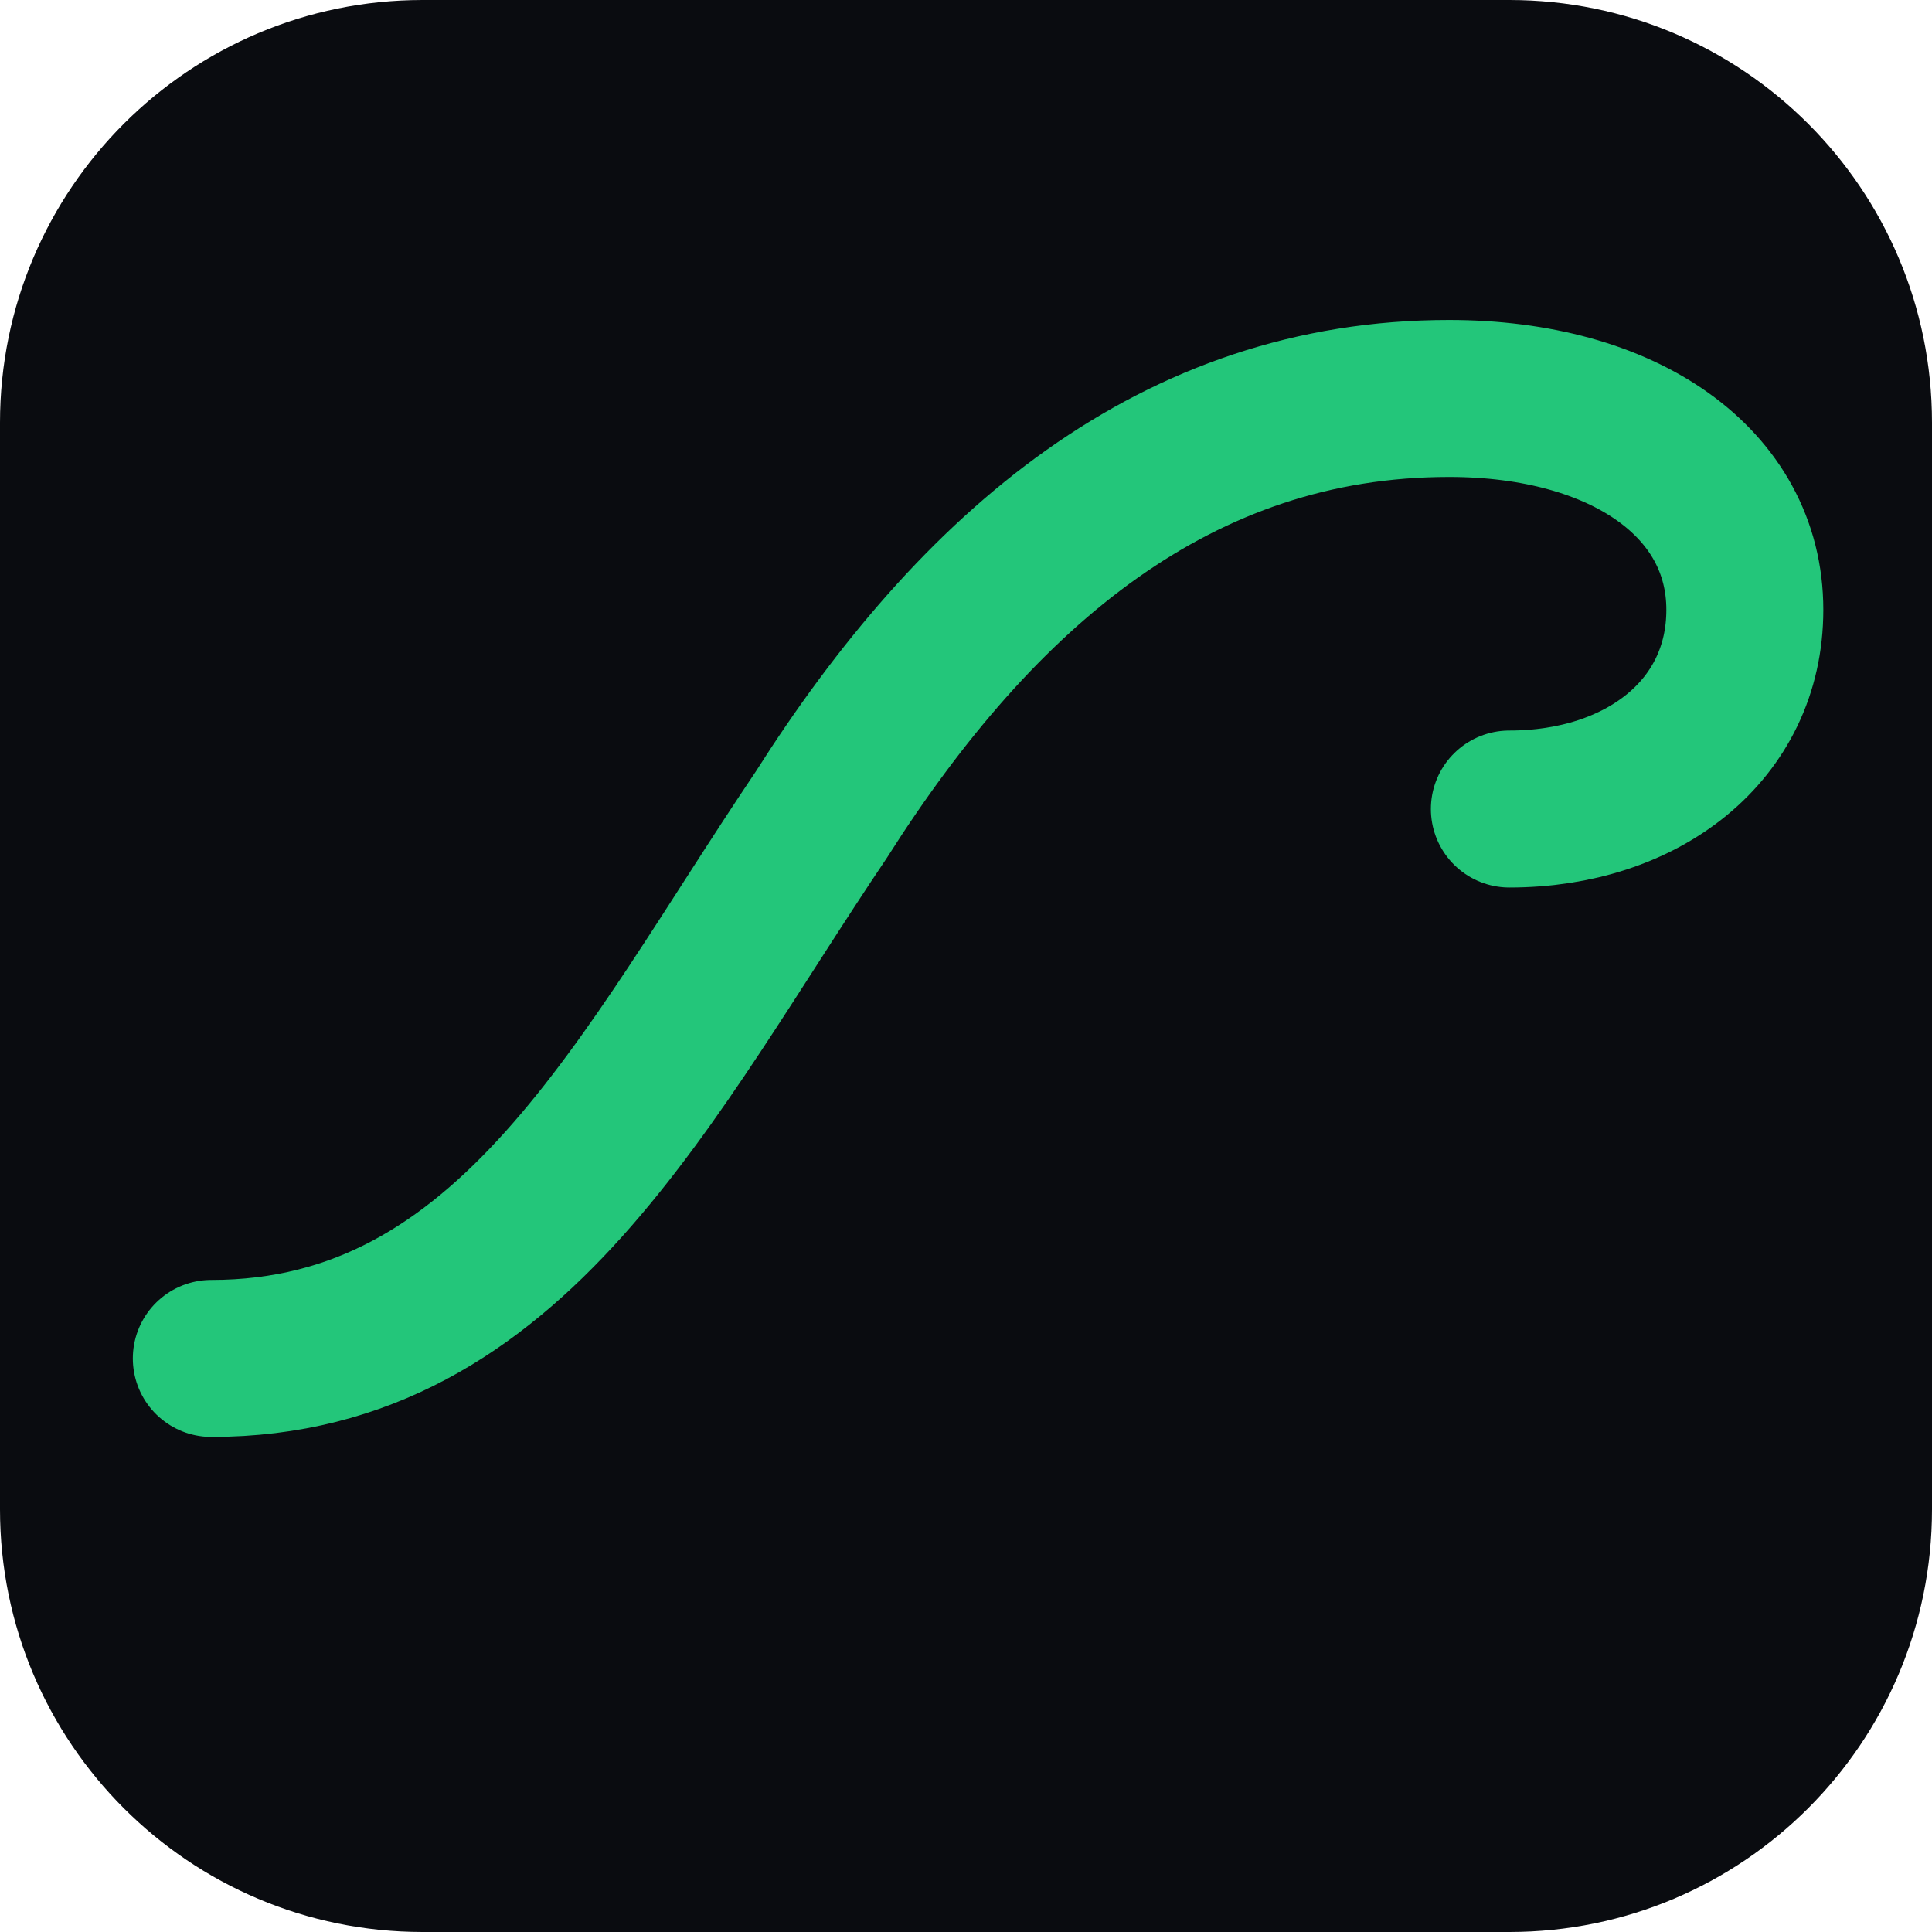
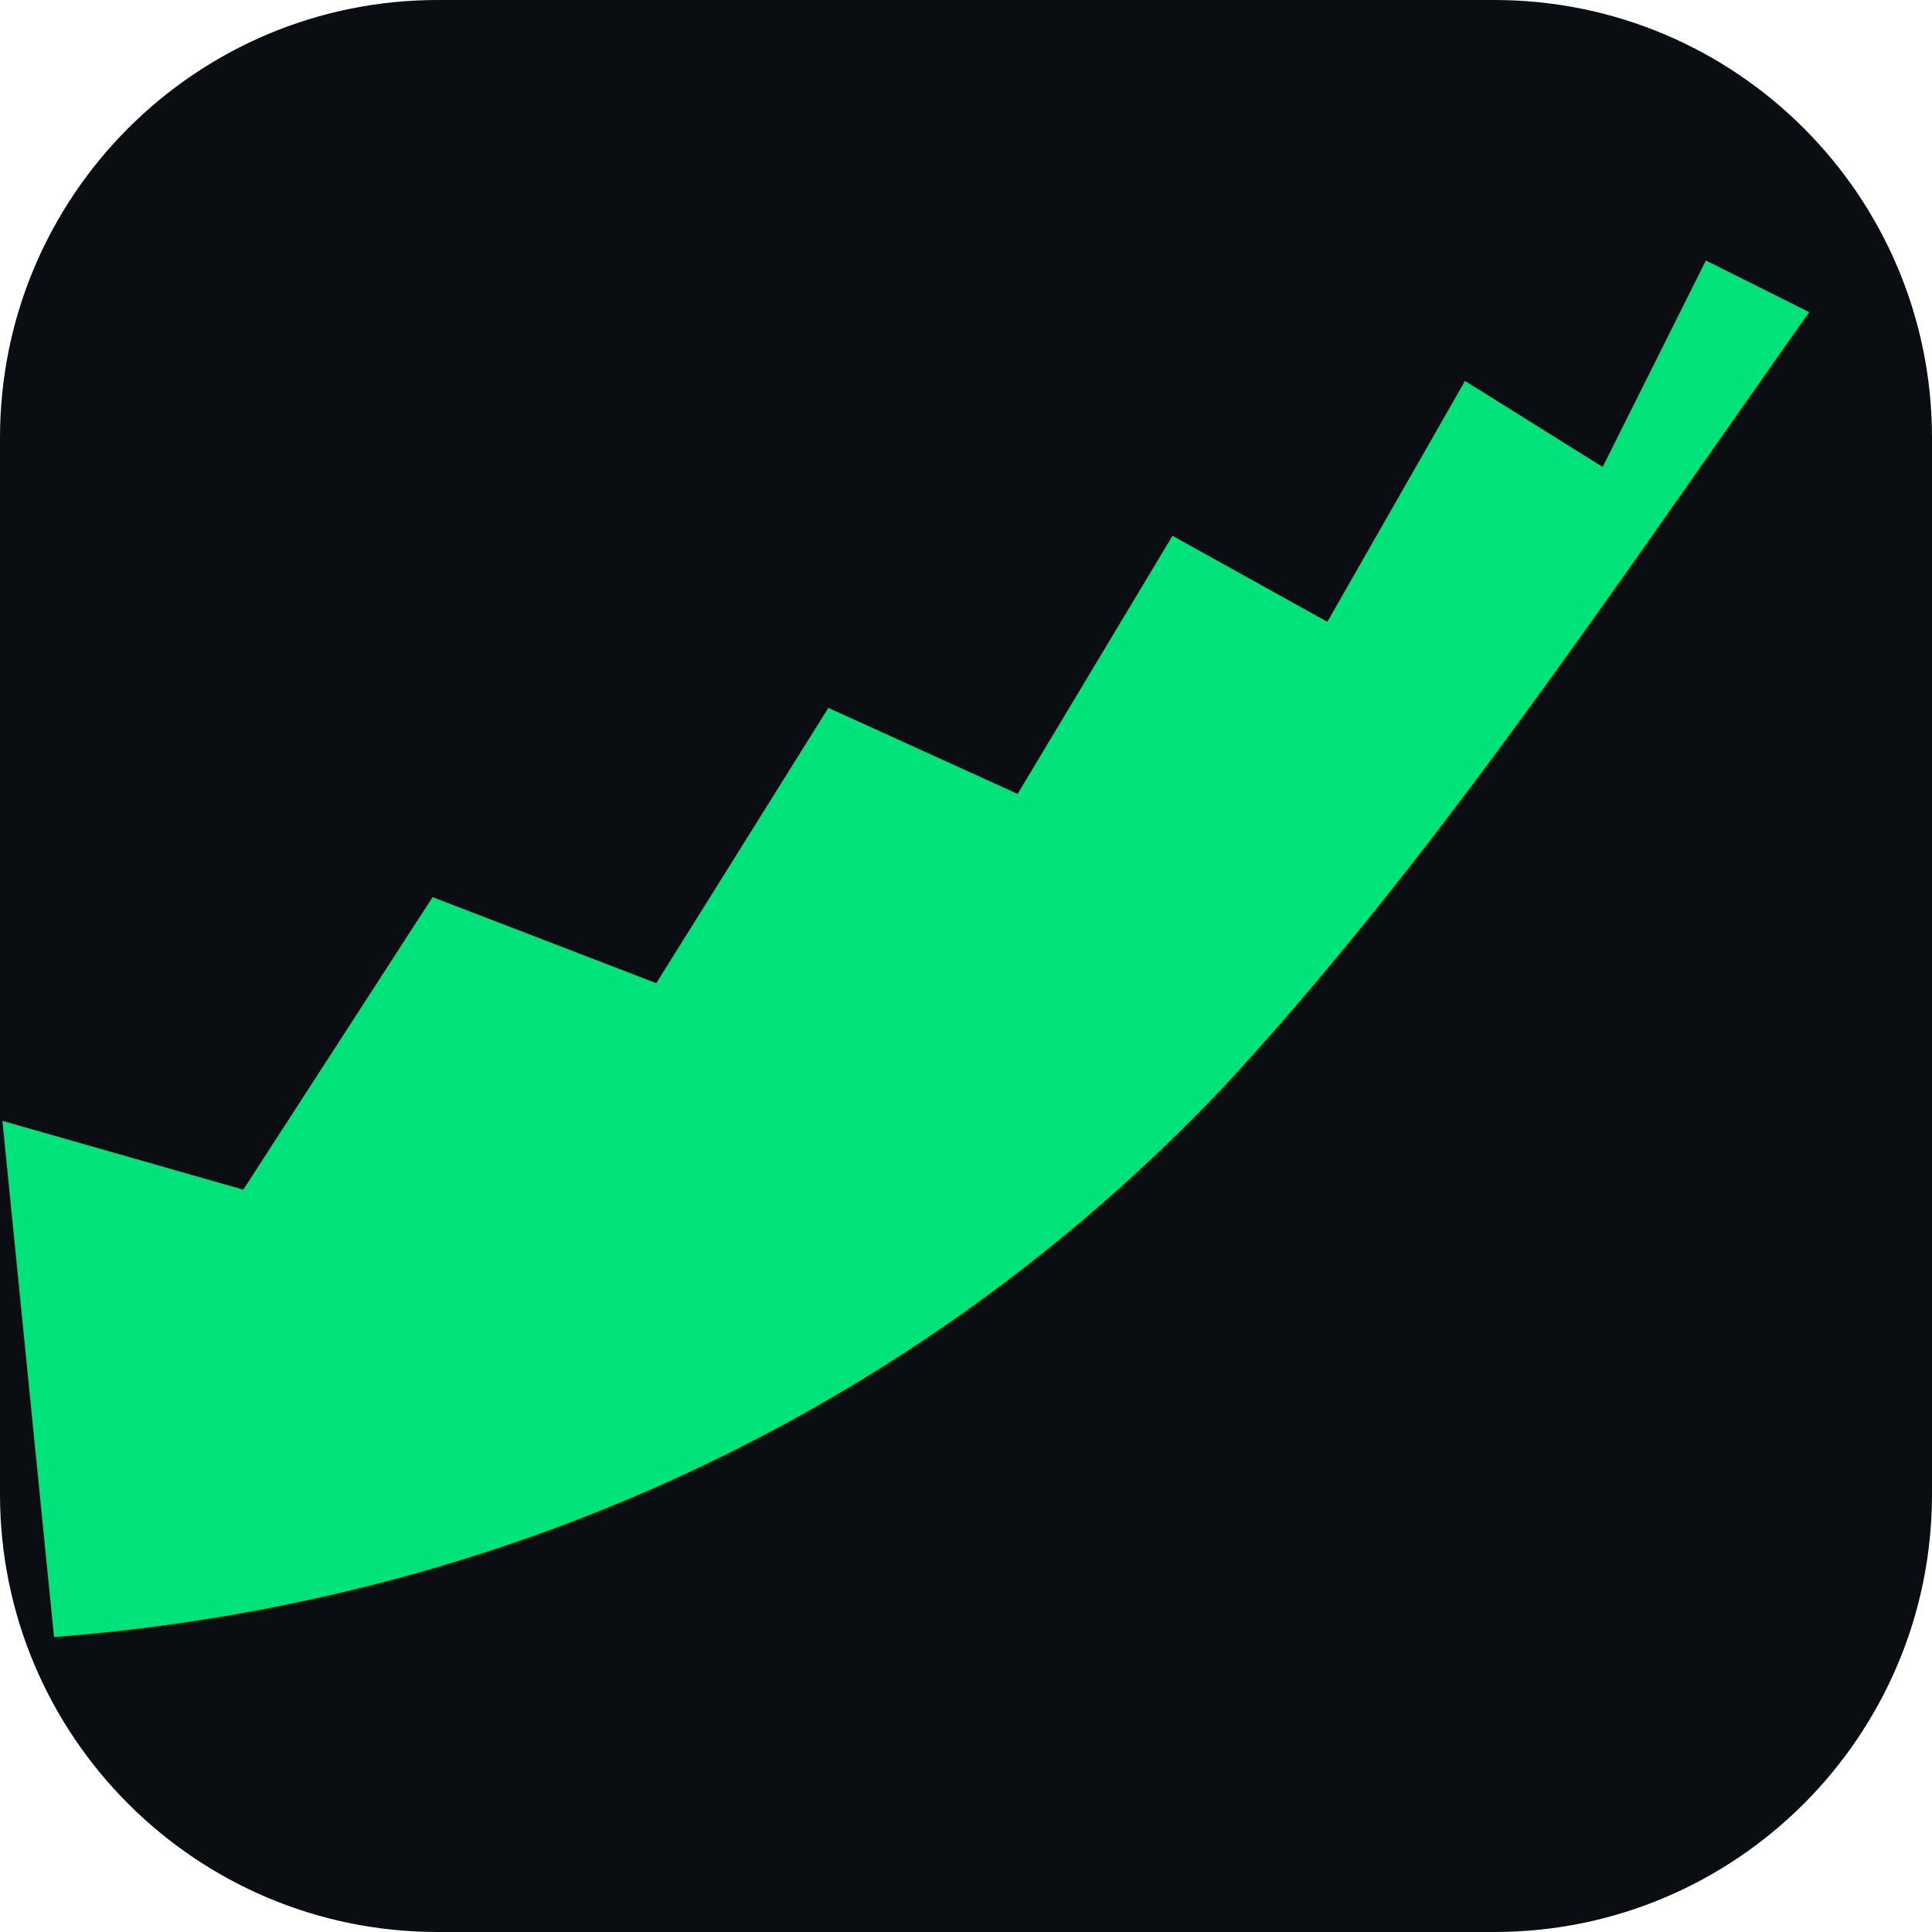
- <svg xmlns="http://www.w3.org/2000/svg" viewBox="0 0 32 32">
-   <rect width="32" height="32" rx="7" fill="#0A0C10" />
-   <path d="M3.5 22.5c5 0 7.2-4.7 10.1-9C16.2 9.4 19.5 6.6 24 6.6c2.9 0 4.9 1.4 4.9 3.5 0 2-1.7 3.3-3.9 3.3" stroke="#23C67A" stroke-width="2.6" stroke-linecap="round" stroke-linejoin="round" fill="none" />
+ <svg xmlns="http://www.w3.org/2000/svg" viewBox="0 0 256 256" width="256" height="256" role="img" aria-label="InvestiGator app icon">
+   <rect width="256" height="256" rx="58" fill="#0A0E12" />
+   <g transform="translate(128 128) scale(1.14) translate(-128 -128)">
+     <path d="M22 206 C 74 202, 122 180, 158 142 C 182 116, 202 86, 226 52              L 214 46 L 202 70 L 186 60 L 170 88 L 152 78 L 134 108 L 112 98              L 92 130 L 66 120 L 44 154 L 16 146 Z" fill="#00E37A" />
+   </g>
</svg>
